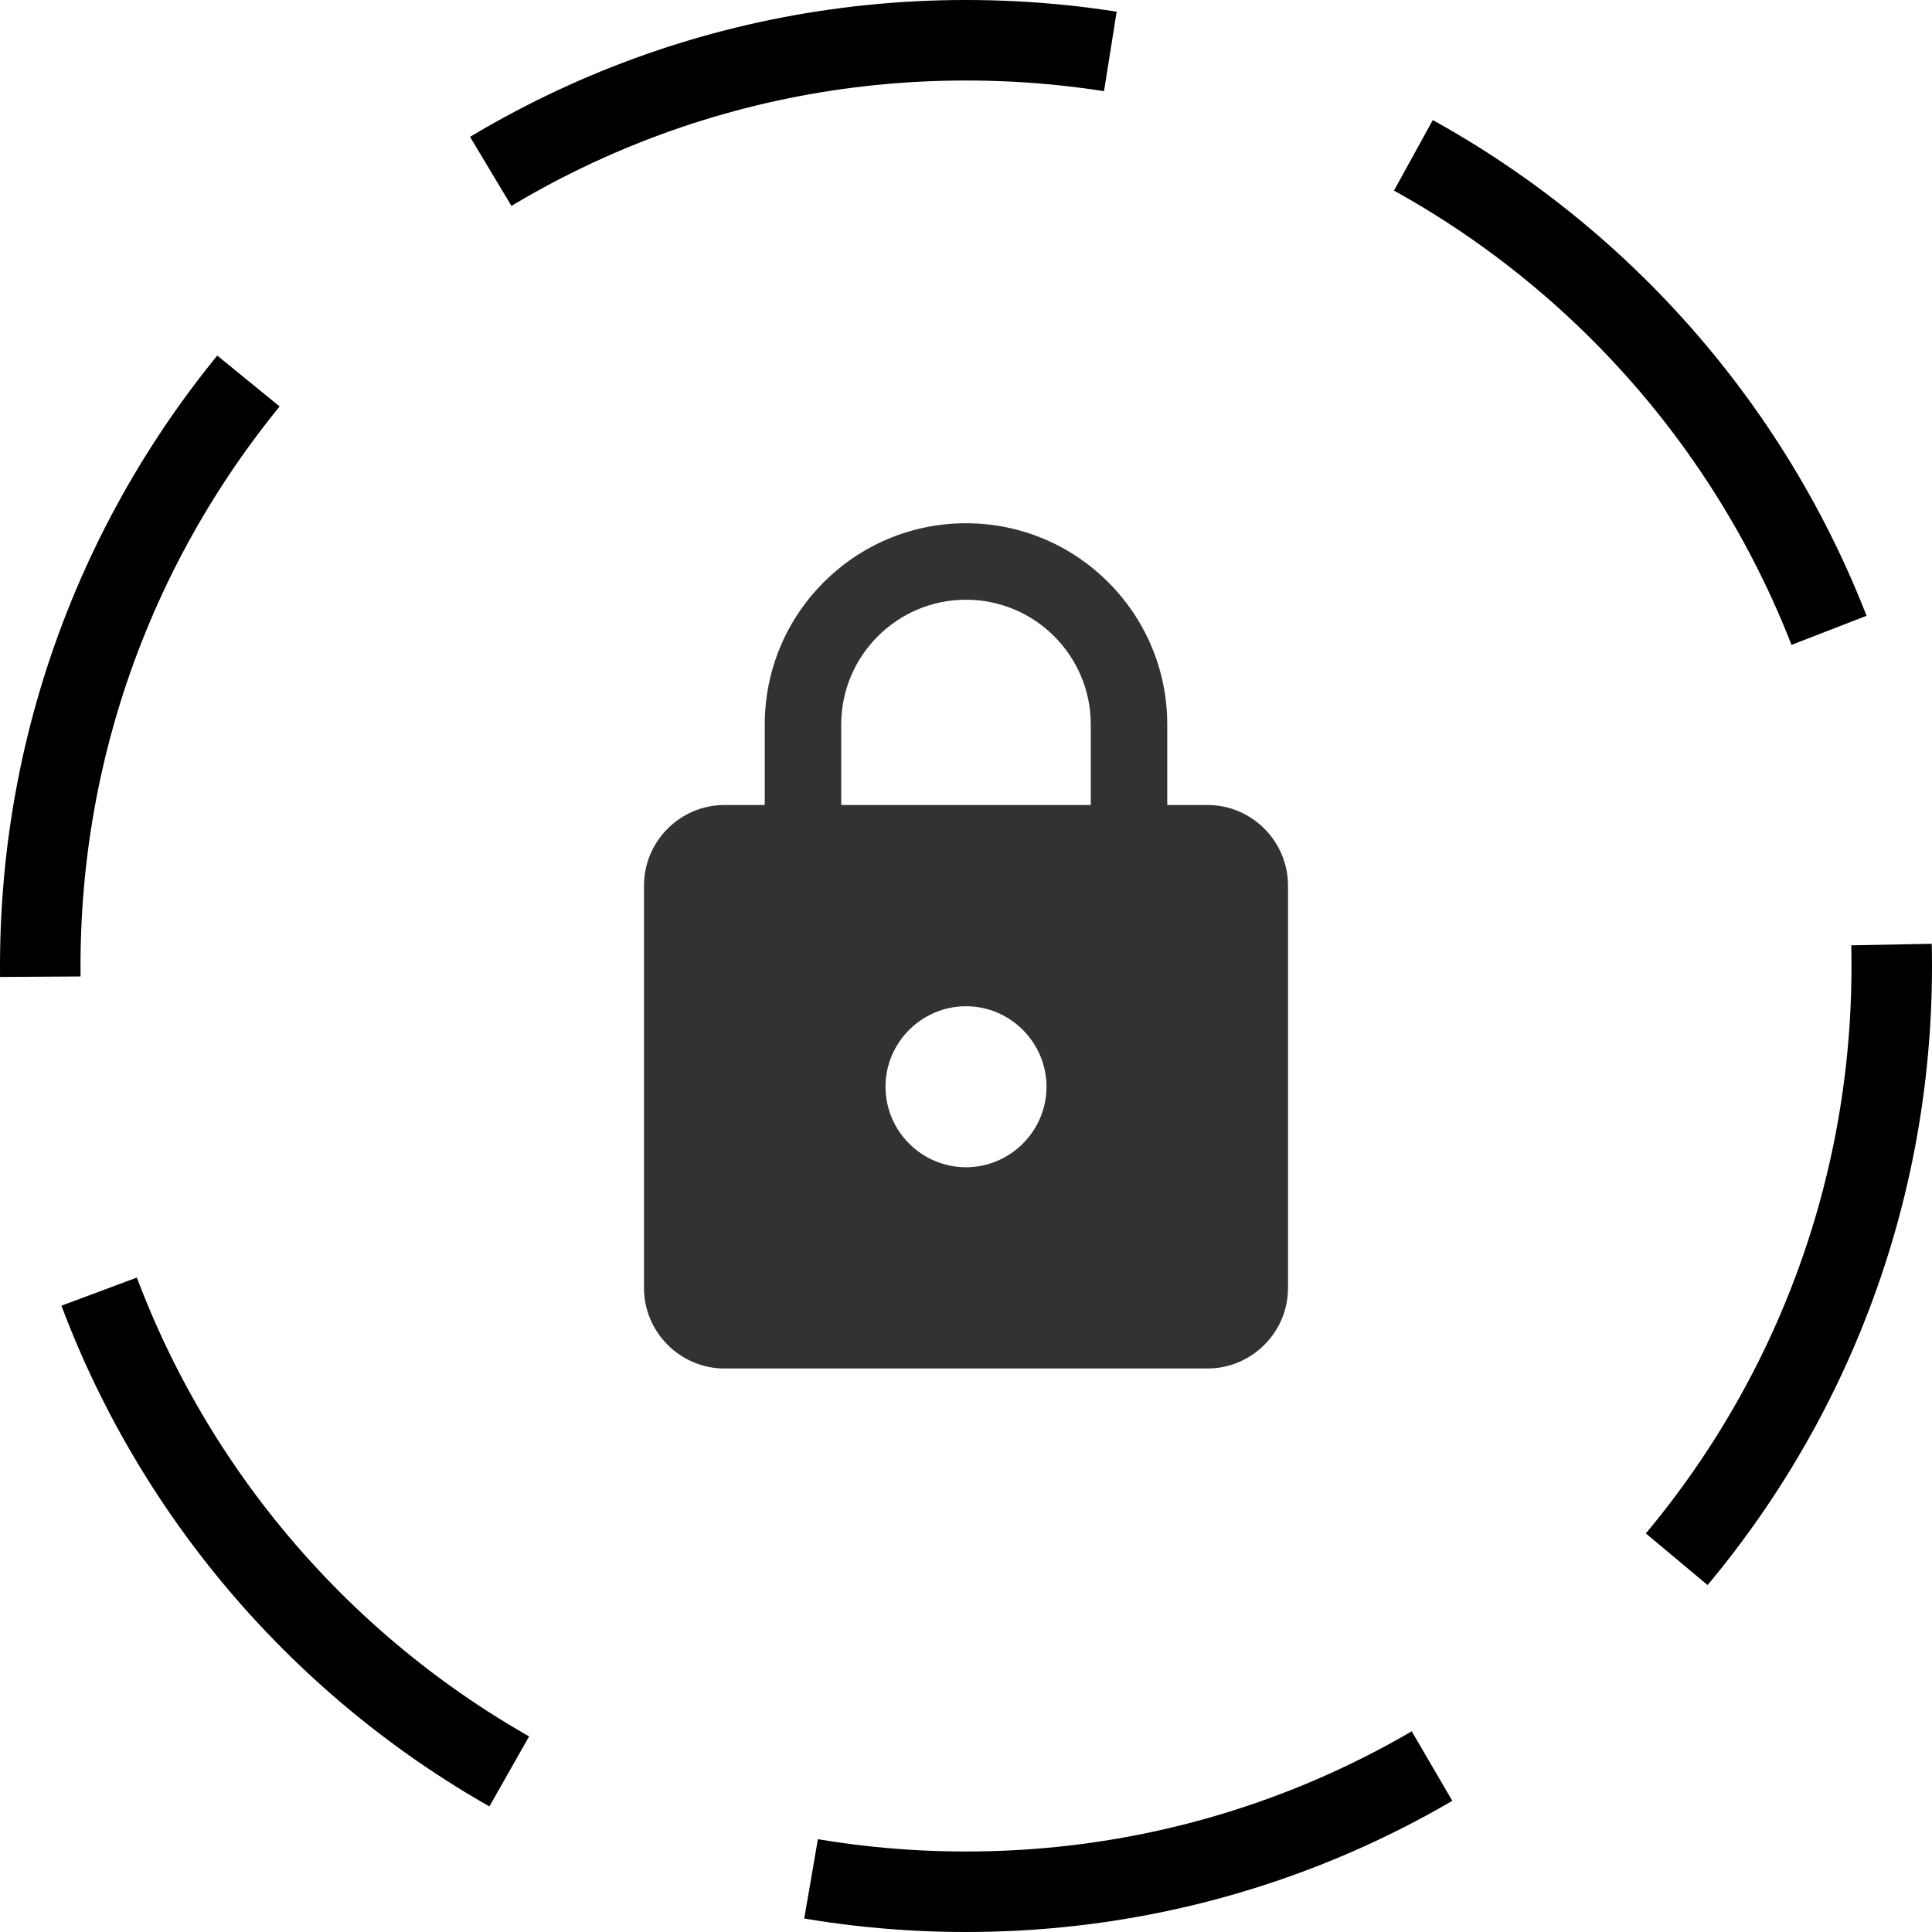
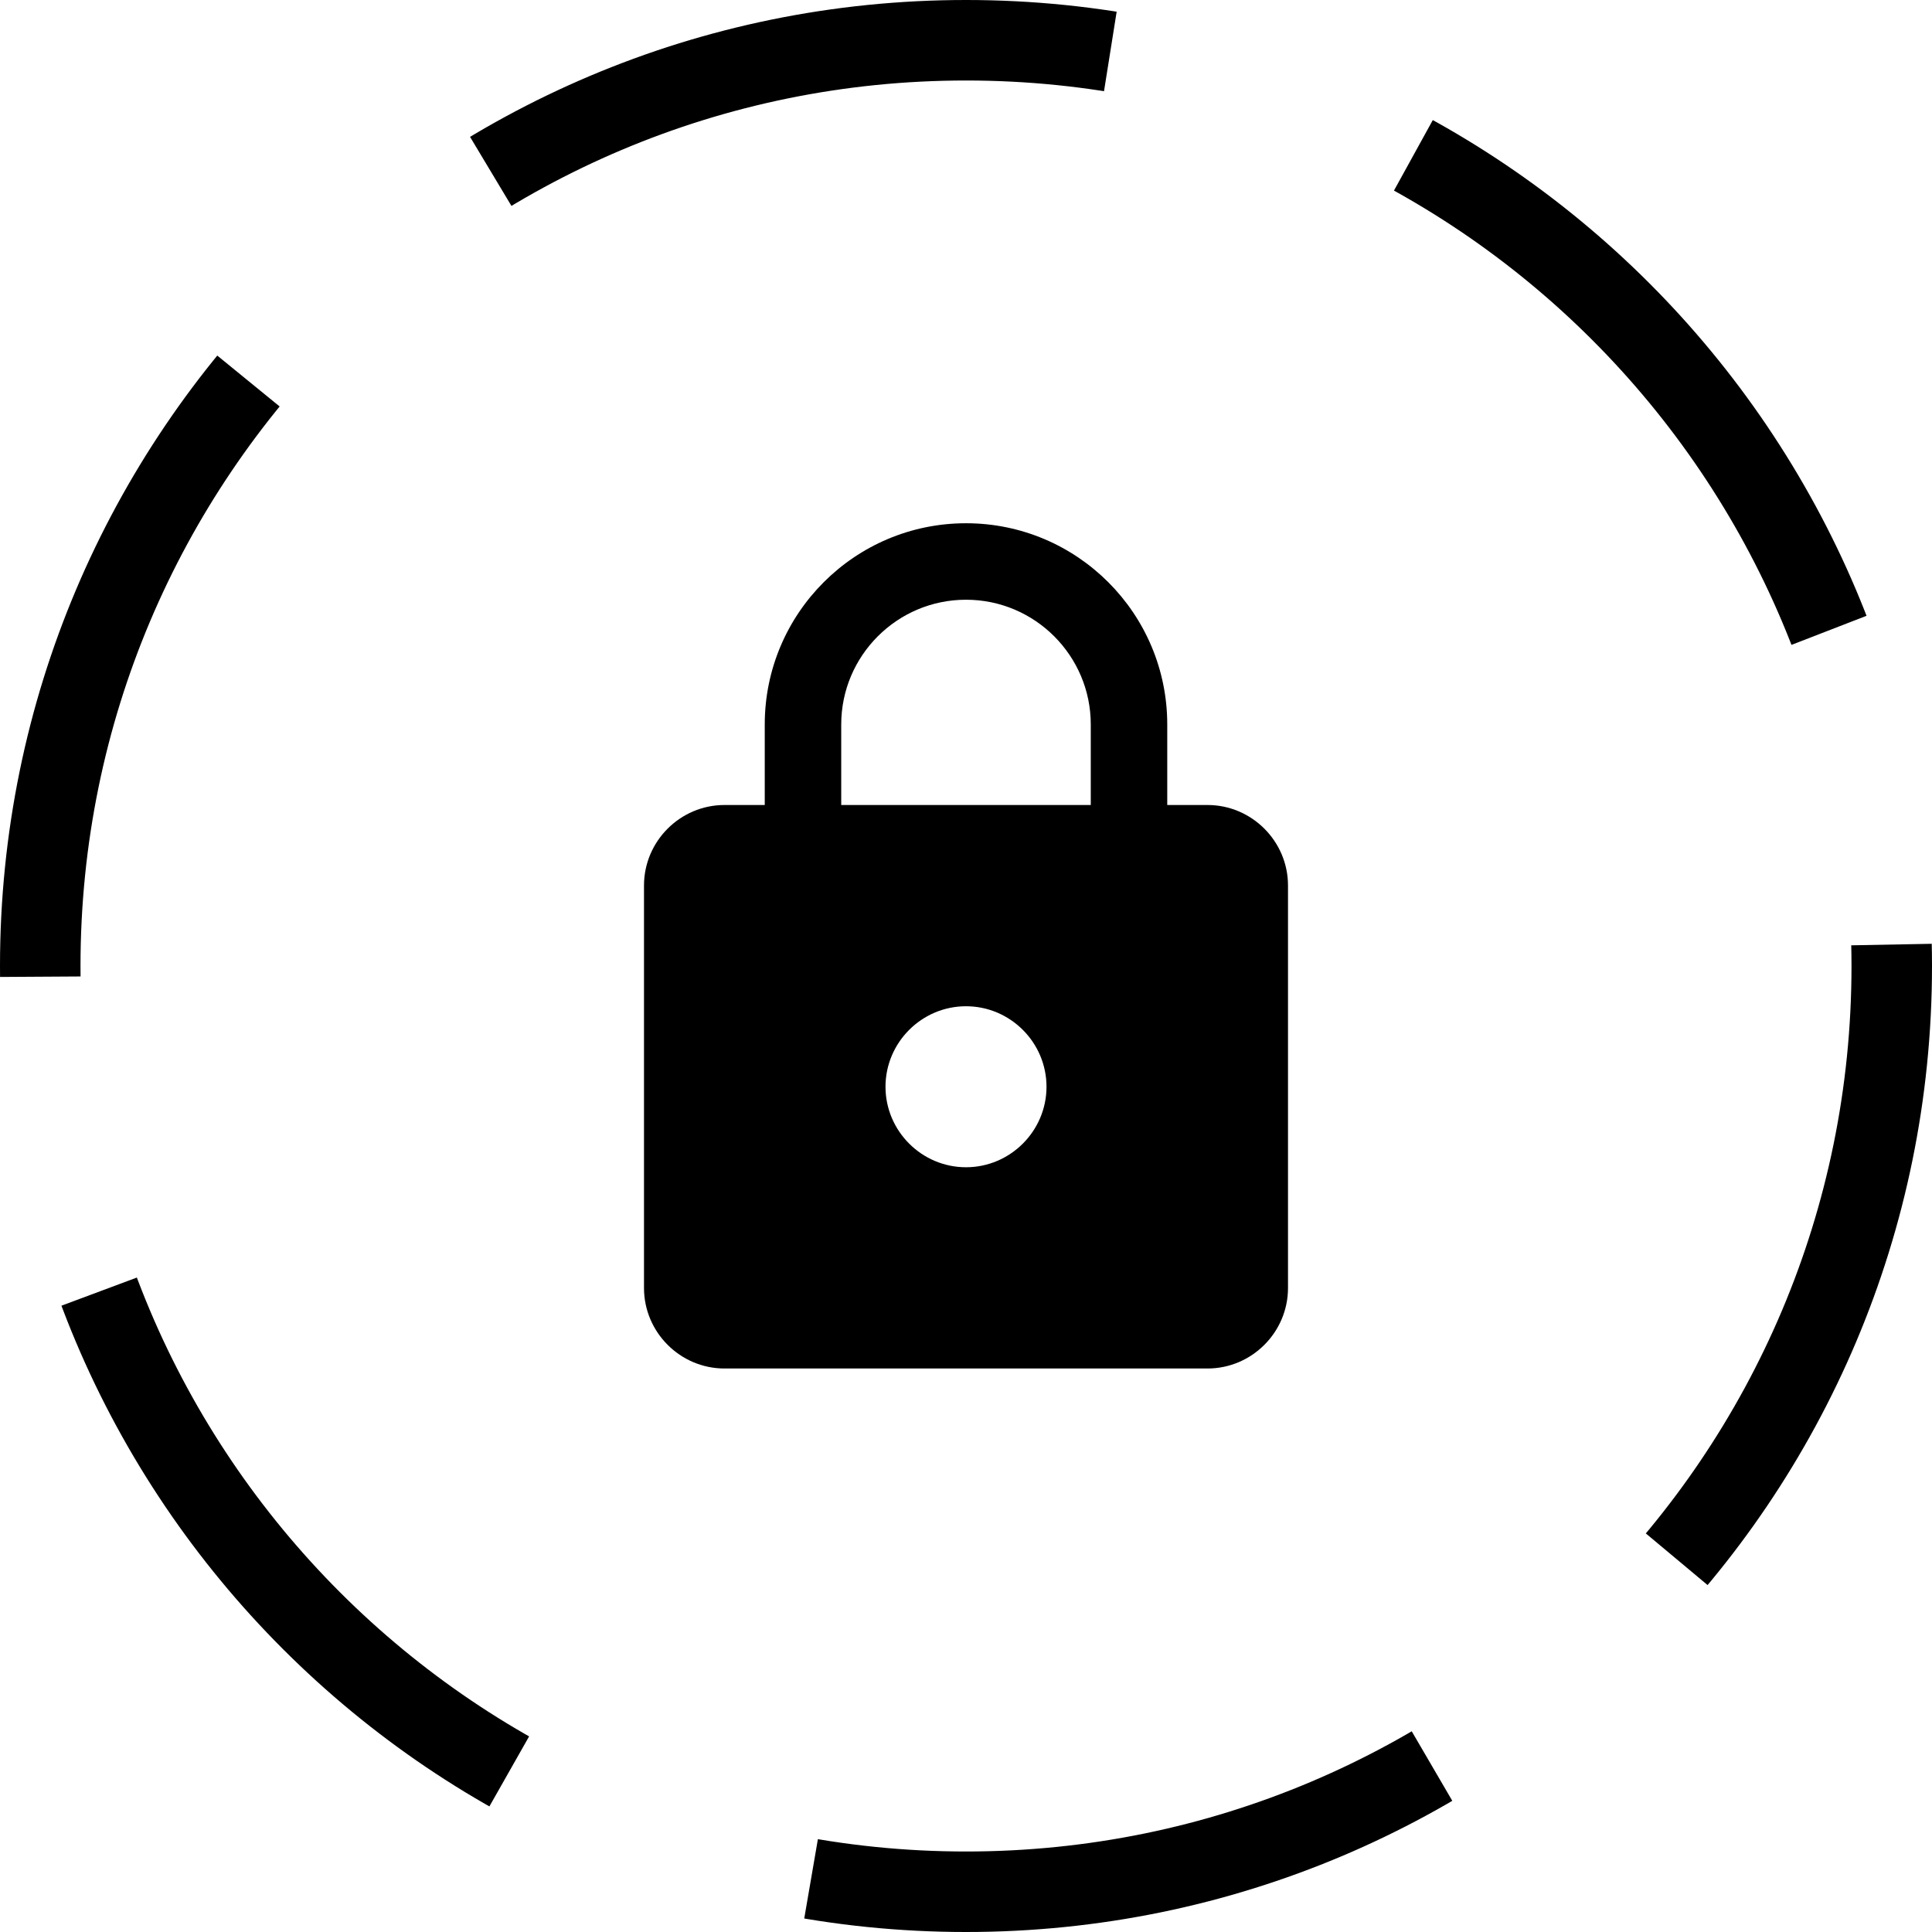
<svg xmlns="http://www.w3.org/2000/svg" width="48" height="48" viewBox="0 0 48 48" fill="none">
  <circle cx="24" cy="24" r="23" stroke="black" stroke-width="2" stroke-dasharray="16 8" />
-   <path d="M30 20H29V18C29 15.24 26.76 13 24 13C21.24 13 19 15.24 19 18V20H18C16.9 20 16 20.9 16 22V32C16 33.1 16.9 34 18 34H30C31.1 34 32 33.1 32 32V22C32 20.9 31.1 20 30 20ZM24 29C22.9 29 22 28.1 22 27C22 25.9 22.9 25 24 25C25.1 25 26 25.9 26 27C26 28.1 25.1 29 24 29ZM27.1 20H20.9V18C20.9 16.29 22.29 14.9 24 14.9C25.71 14.9 27.1 16.29 27.1 18V20Z" fill="#323232" />
+   <path d="M30 20H29V18C29 15.24 26.76 13 24 13C21.24 13 19 15.24 19 18V20H18C16.9 20 16 20.9 16 22V32C16 33.1 16.9 34 18 34H30C31.1 34 32 33.1 32 32V22C32 20.9 31.1 20 30 20ZM24 29C22.9 29 22 28.1 22 27C22 25.9 22.9 25 24 25C25.1 25 26 25.9 26 27C26 28.1 25.1 29 24 29ZM27.1 20H20.9V18C20.9 16.29 22.29 14.9 24 14.9C25.71 14.9 27.1 16.29 27.1 18V20Z" fill="black" />
</svg>
